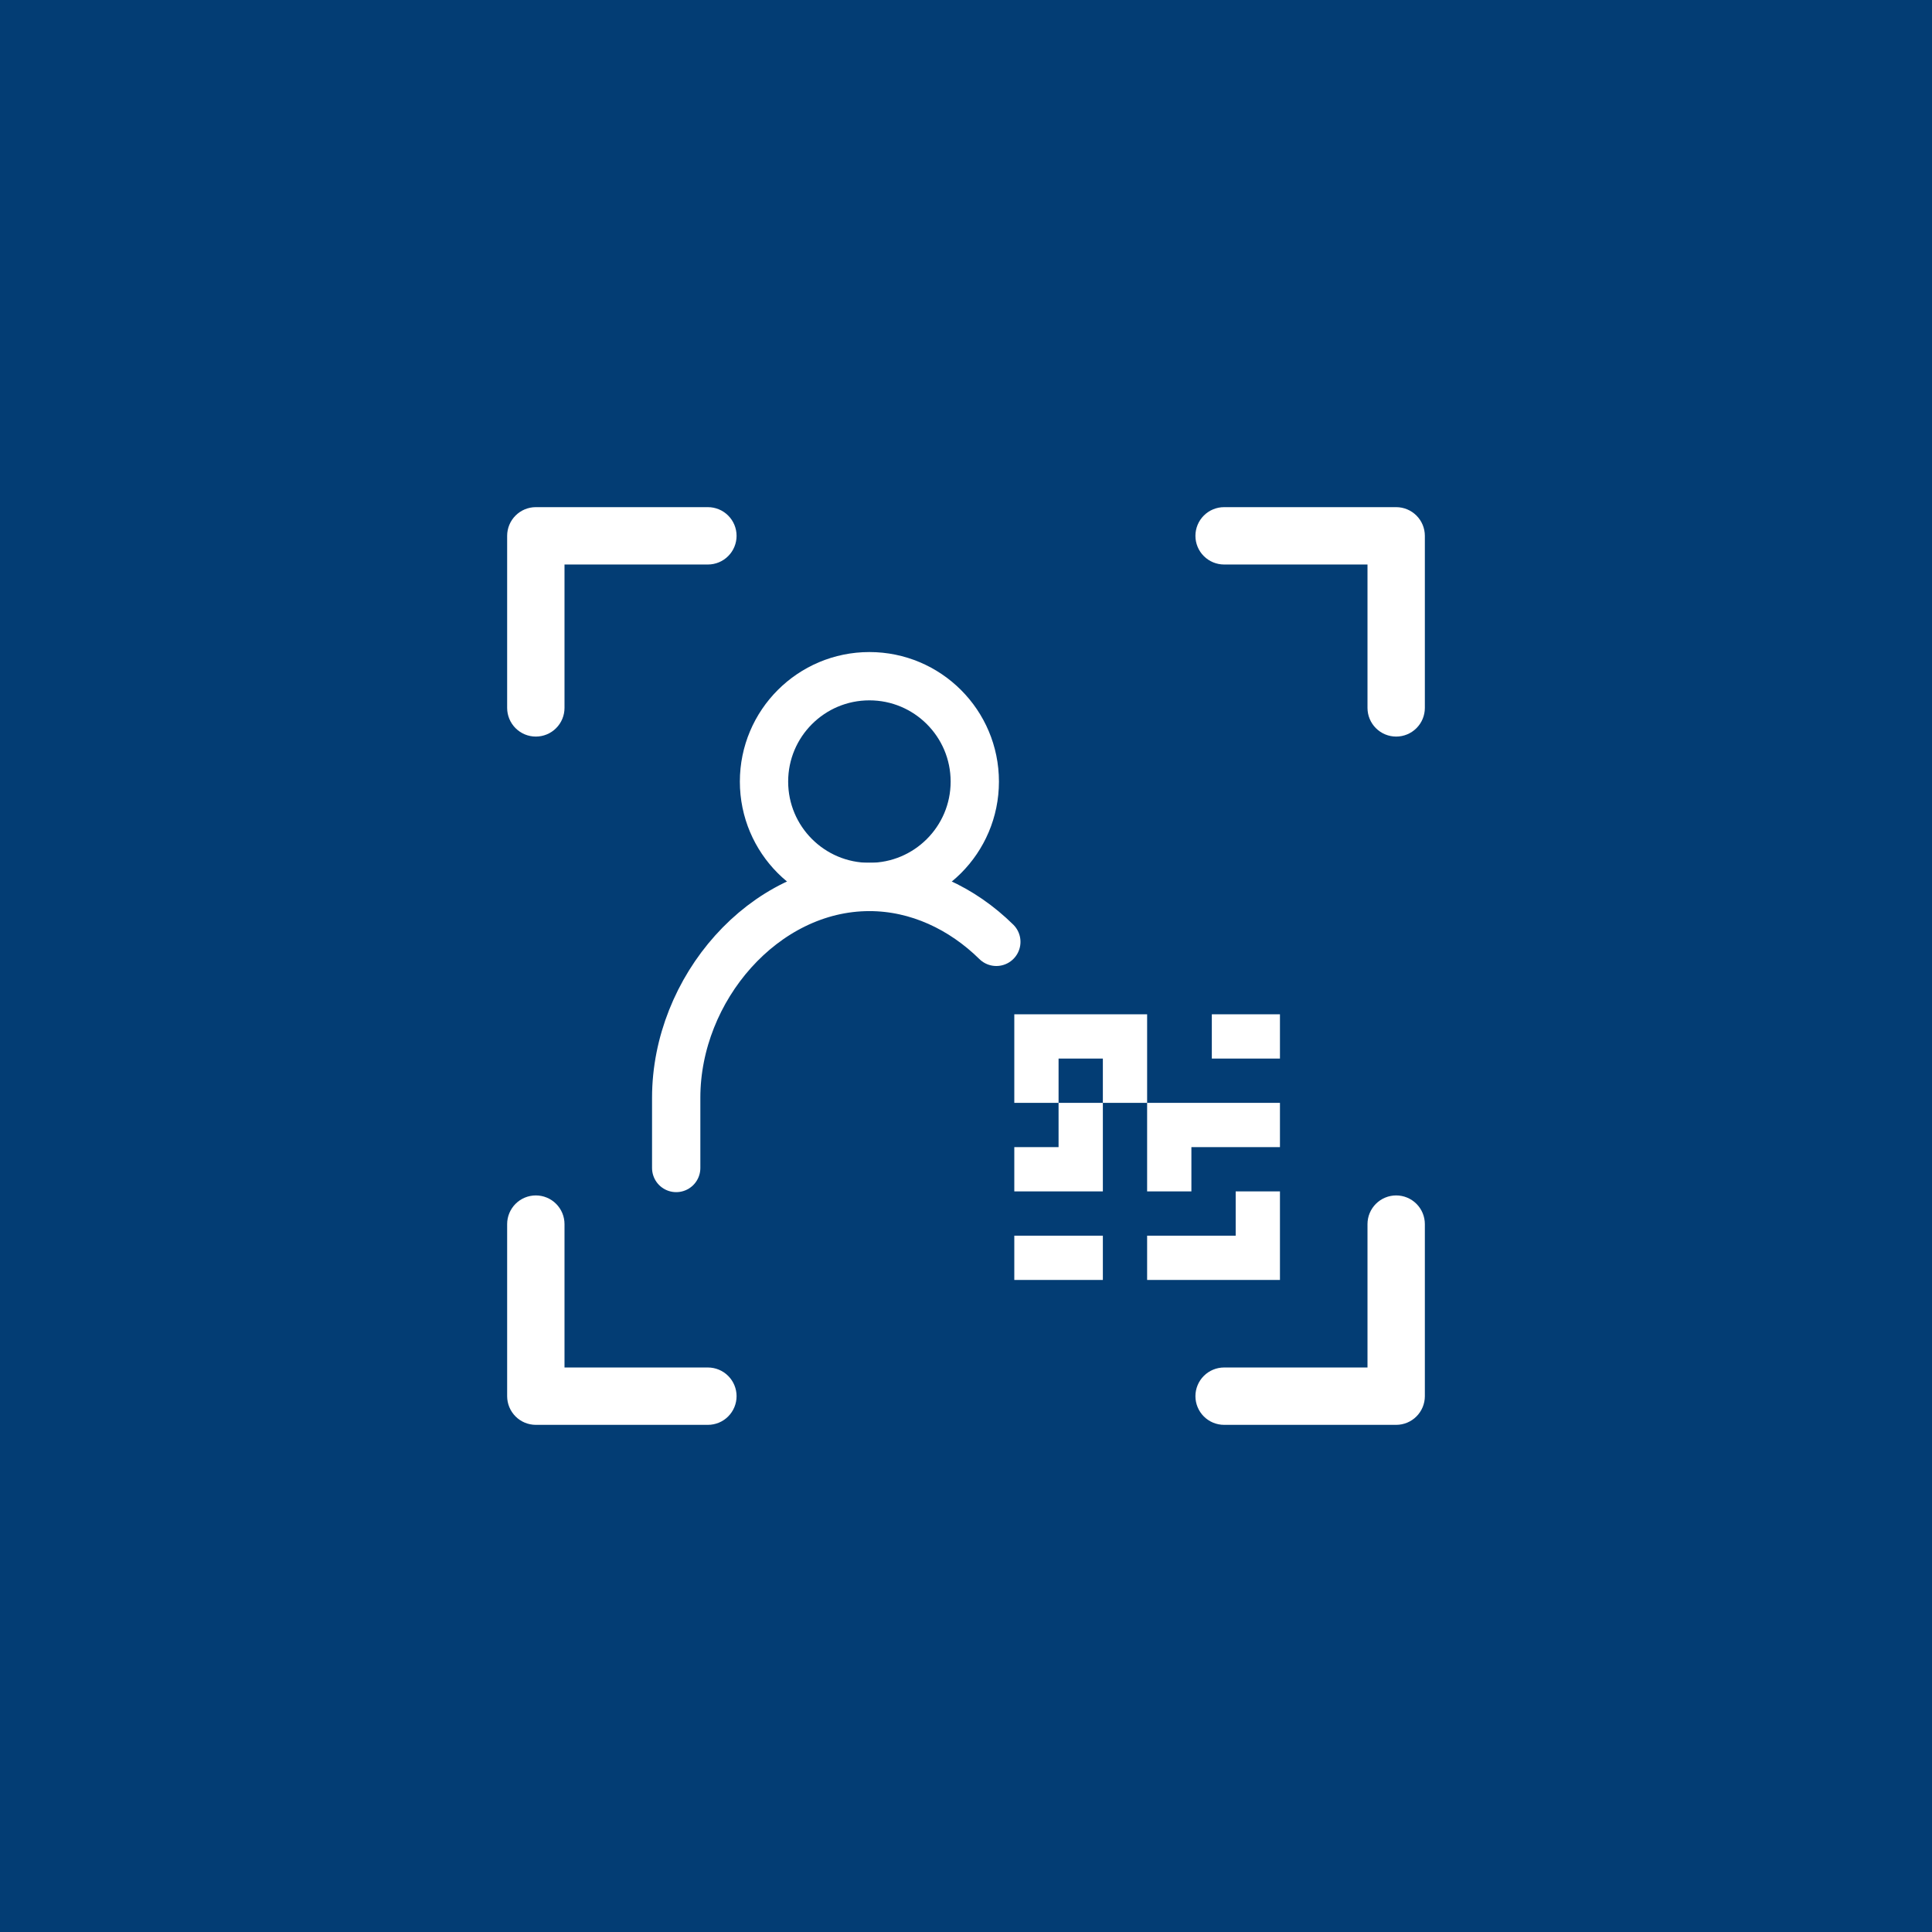
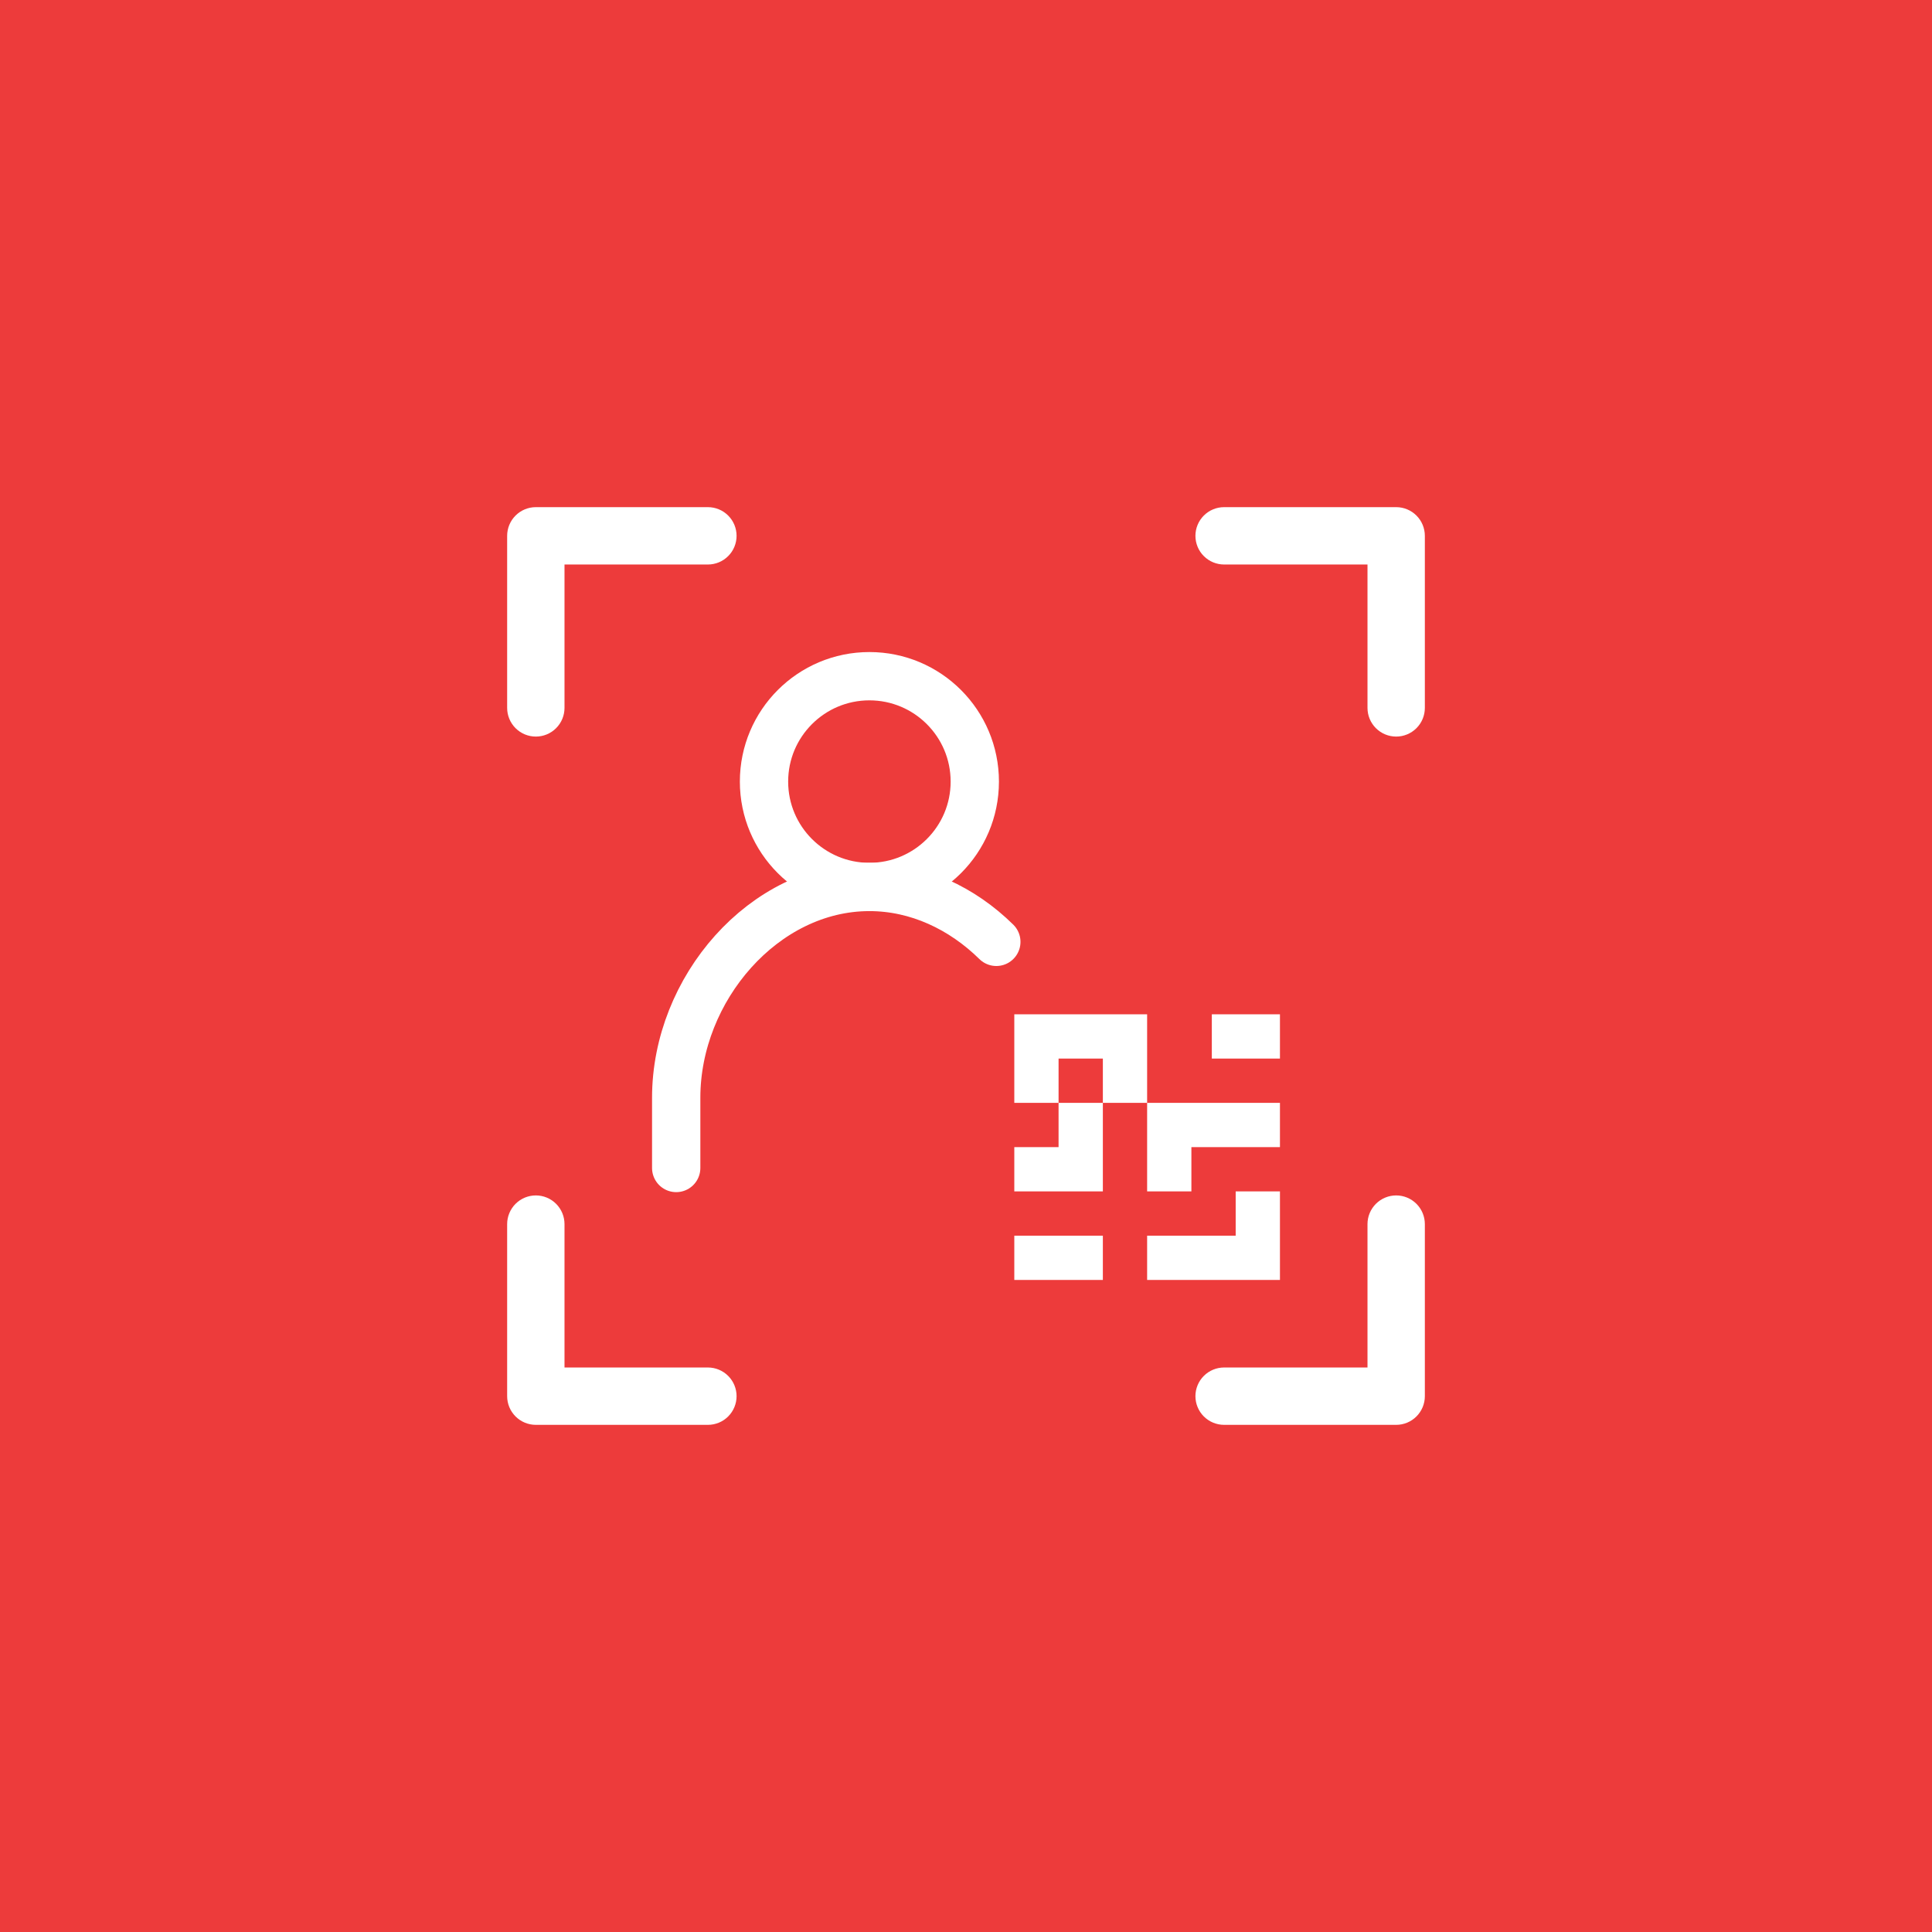
<svg xmlns="http://www.w3.org/2000/svg" width="80" height="80" viewBox="0 0 80 80" fill="none">
-   <rect width="80" height="80" fill="#033D74" />
+   <rect width="80" height="80" fill="#ED3B3B" />
  <g clip-path="url(#clip0_46_503)">
    <path d="M21 22.188C21 21.873 21.125 21.57 21.348 21.348C21.57 21.125 21.873 21 22.188 21H29.312C29.627 21 29.93 21.125 30.152 21.348C30.375 21.57 30.5 21.873 30.5 22.188C30.5 22.502 30.375 22.805 30.152 23.027C29.93 23.25 29.627 23.375 29.312 23.375H23.375V29.312C23.375 29.627 23.25 29.93 23.027 30.152C22.805 30.375 22.502 30.5 22.188 30.5C21.873 30.5 21.57 30.375 21.348 30.152C21.125 29.93 21 29.627 21 29.312V22.188ZM49.5 22.188C49.5 21.873 49.625 21.57 49.848 21.348C50.071 21.125 50.373 21 50.688 21H57.812C58.127 21 58.429 21.125 58.652 21.348C58.875 21.57 59 21.873 59 22.188V29.312C59 29.627 58.875 29.93 58.652 30.152C58.429 30.375 58.127 30.5 57.812 30.5C57.498 30.5 57.196 30.375 56.973 30.152C56.75 29.93 56.625 29.627 56.625 29.312V23.375H50.688C50.373 23.375 50.071 23.25 49.848 23.027C49.625 22.805 49.5 22.502 49.5 22.188ZM22.188 49.5C22.502 49.5 22.805 49.625 23.027 49.848C23.25 50.071 23.375 50.373 23.375 50.688V56.625H29.312C29.627 56.625 29.93 56.75 30.152 56.973C30.375 57.196 30.5 57.498 30.5 57.812C30.5 58.127 30.375 58.429 30.152 58.652C29.93 58.875 29.627 59 29.312 59H22.188C21.873 59 21.57 58.875 21.348 58.652C21.125 58.429 21 58.127 21 57.812V50.688C21 50.373 21.125 50.071 21.348 49.848C21.57 49.625 21.873 49.5 22.188 49.5ZM57.812 49.5C58.127 49.5 58.429 49.625 58.652 49.848C58.875 50.071 59 50.373 59 50.688V57.812C59 58.127 58.875 58.429 58.652 58.652C58.429 58.875 58.127 59 57.812 59H50.688C50.373 59 50.071 58.875 49.848 58.652C49.625 58.429 49.5 58.127 49.5 57.812C49.5 57.498 49.625 57.196 49.848 56.973C50.071 56.75 50.373 56.625 50.688 56.625H56.625V50.688C56.625 50.373 56.75 50.071 56.973 49.848C57.196 49.625 57.498 49.5 57.812 49.5Z" fill="white" />
    <path d="M36 36.727C38.41 36.727 40.364 34.774 40.364 32.364C40.364 29.954 38.41 28 36 28C33.59 28 31.636 29.954 31.636 32.364C31.636 34.774 33.59 36.727 36 36.727Z" stroke="white" stroke-width="2" stroke-linecap="round" />
    <path d="M28 48.364V45.455C28 40.948 31.629 36.727 36 36.727C37.999 36.727 39.843 37.61 41.256 39" stroke="white" stroke-width="2" stroke-linecap="round" />
    <path d="M42 42L42 45.667L43.833 45.667L43.833 47.5L42 47.5L42 49.333L45.667 49.333L45.667 45.667L47.5 45.667L47.5 49.333L49.333 49.333L49.333 47.5L53 47.5L53 45.667L47.5 45.667L47.5 42L42 42ZM45.667 45.667L43.833 45.667L43.833 43.833L45.667 43.833L45.667 45.667ZM53 49.333L51.167 49.333L51.167 51.167L47.5 51.167L47.5 53L53 53L53 49.333ZM45.667 53L45.667 51.167L42 51.167L42 53L45.667 53Z" fill="white" />
    <path d="M53 42L53 43.833L50.179 43.833L50.179 42L53 42Z" fill="white" />
  </g>
  <defs>
    <clipPath id="clip0_46_503">
      <rect width="38" height="38" fill="white" transform="translate(21 21)" />
    </clipPath>
  </defs>
</svg>
